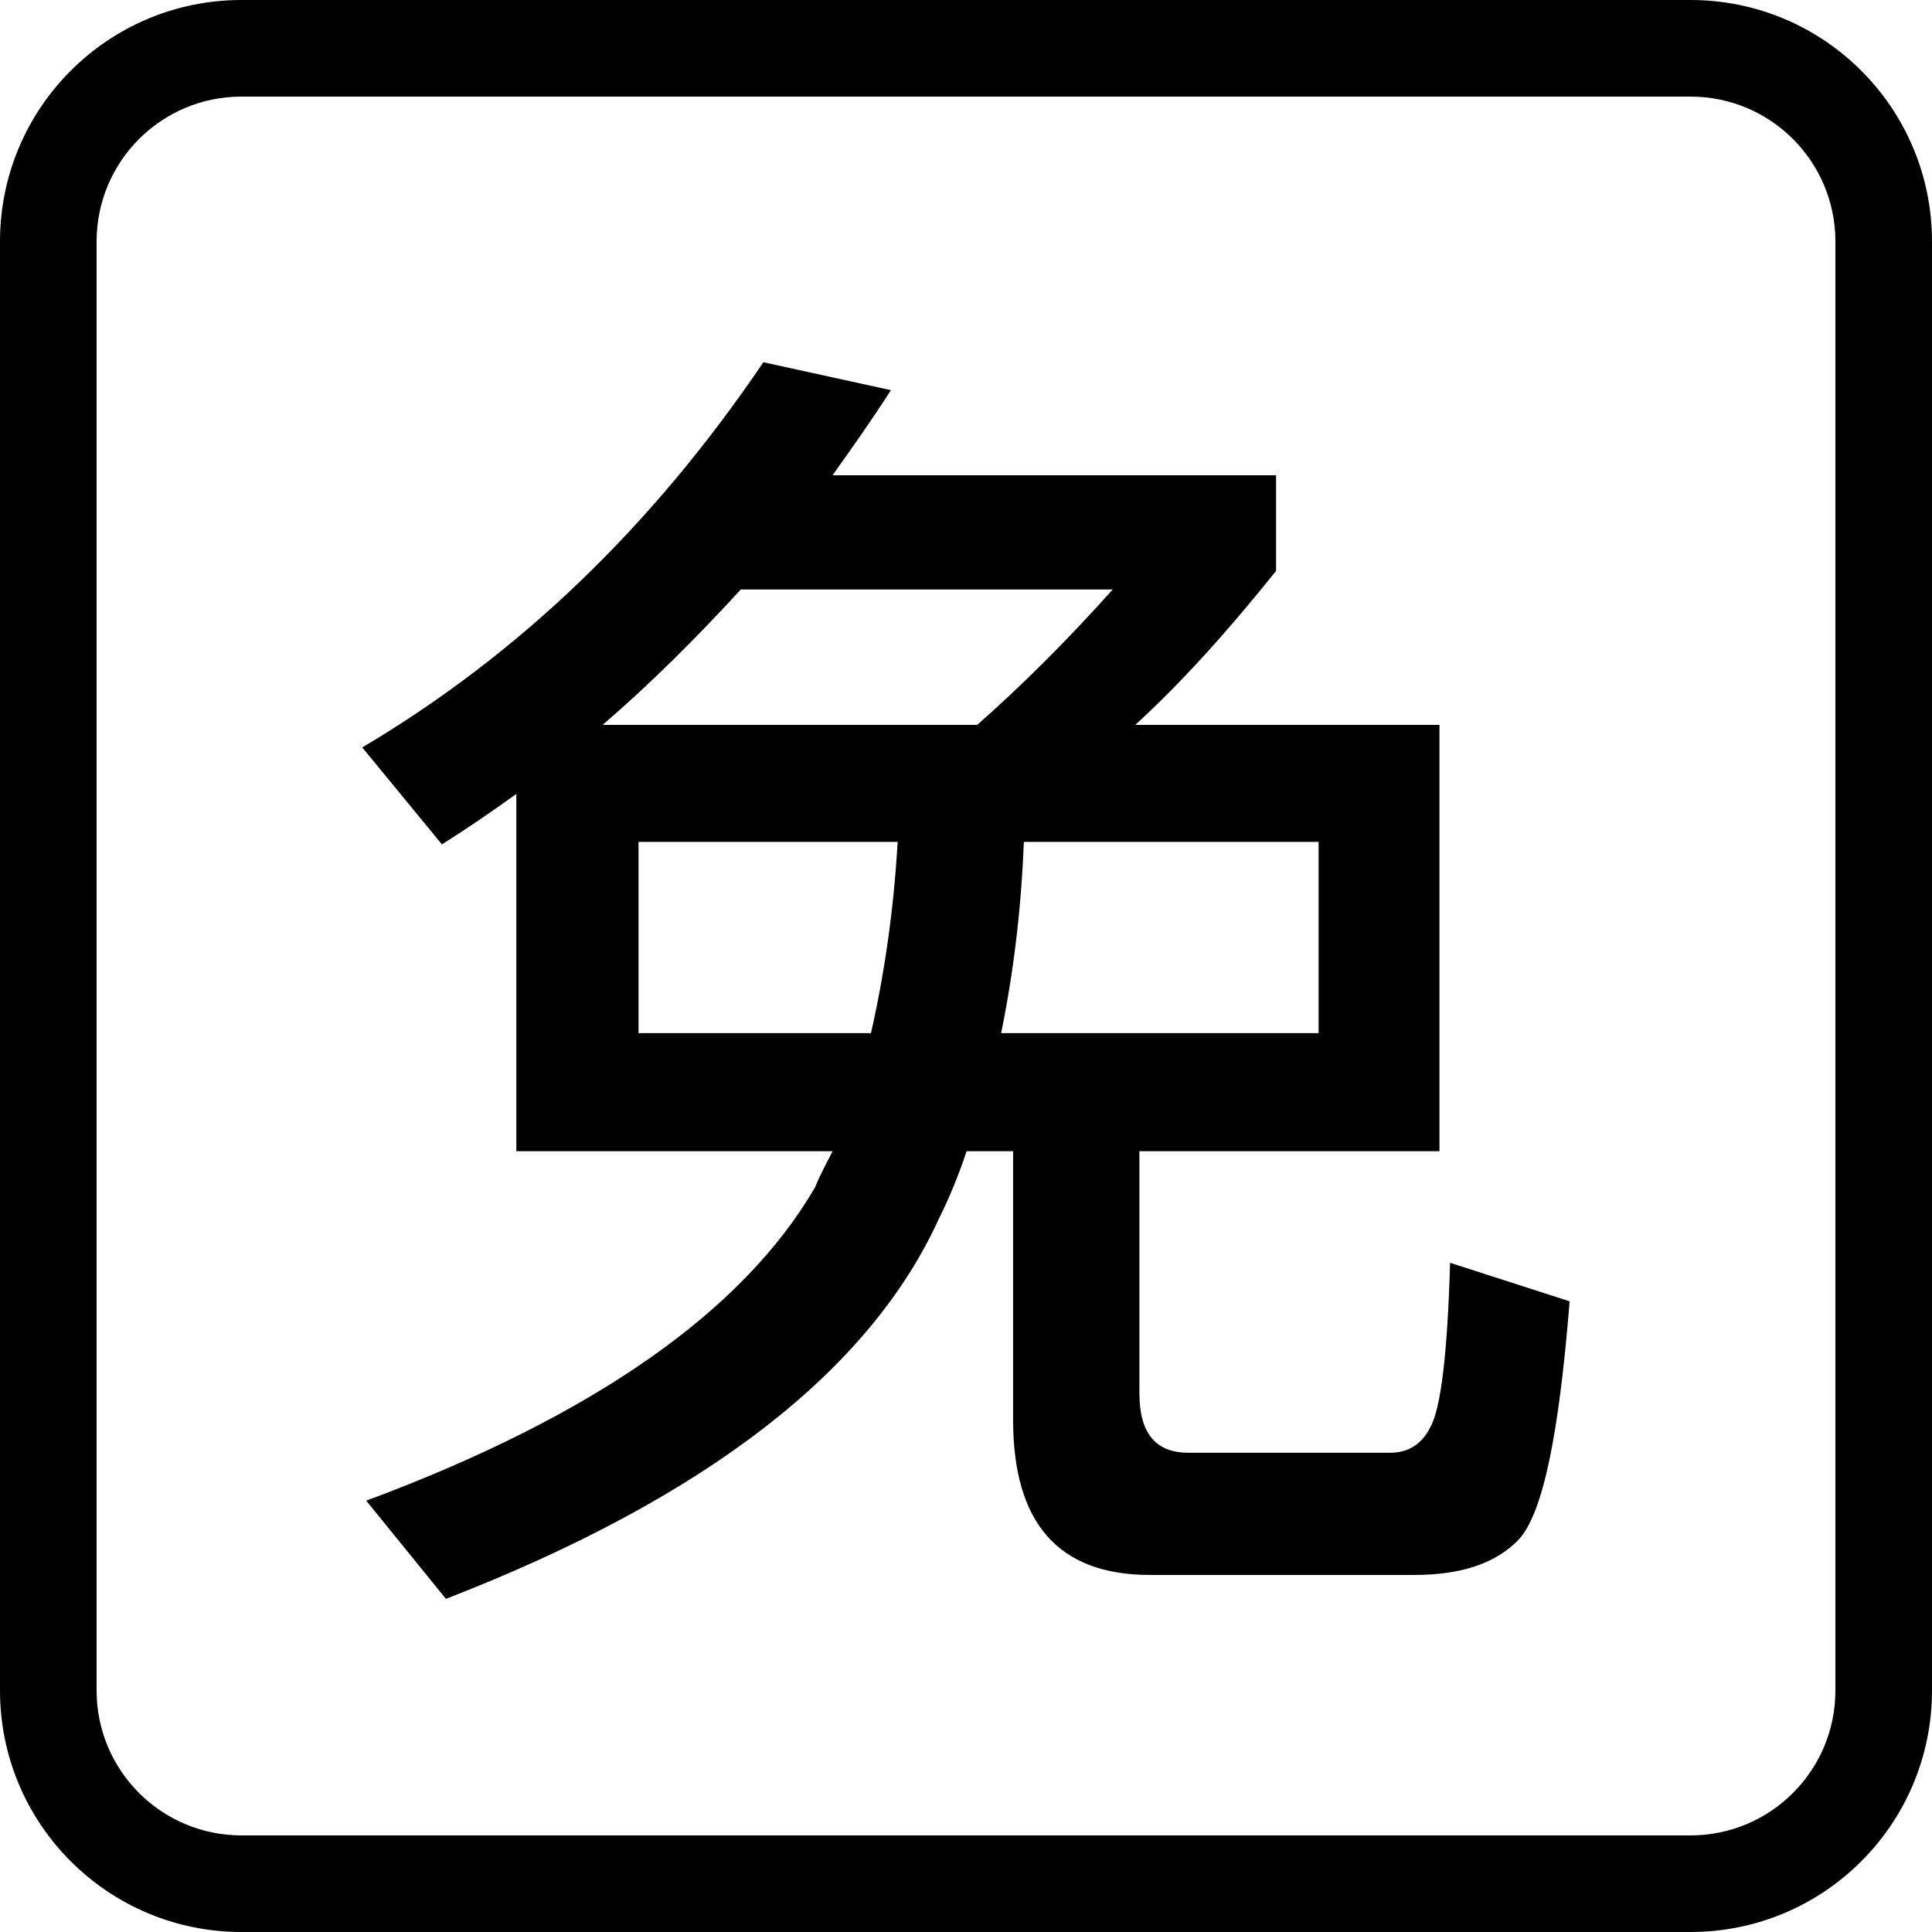
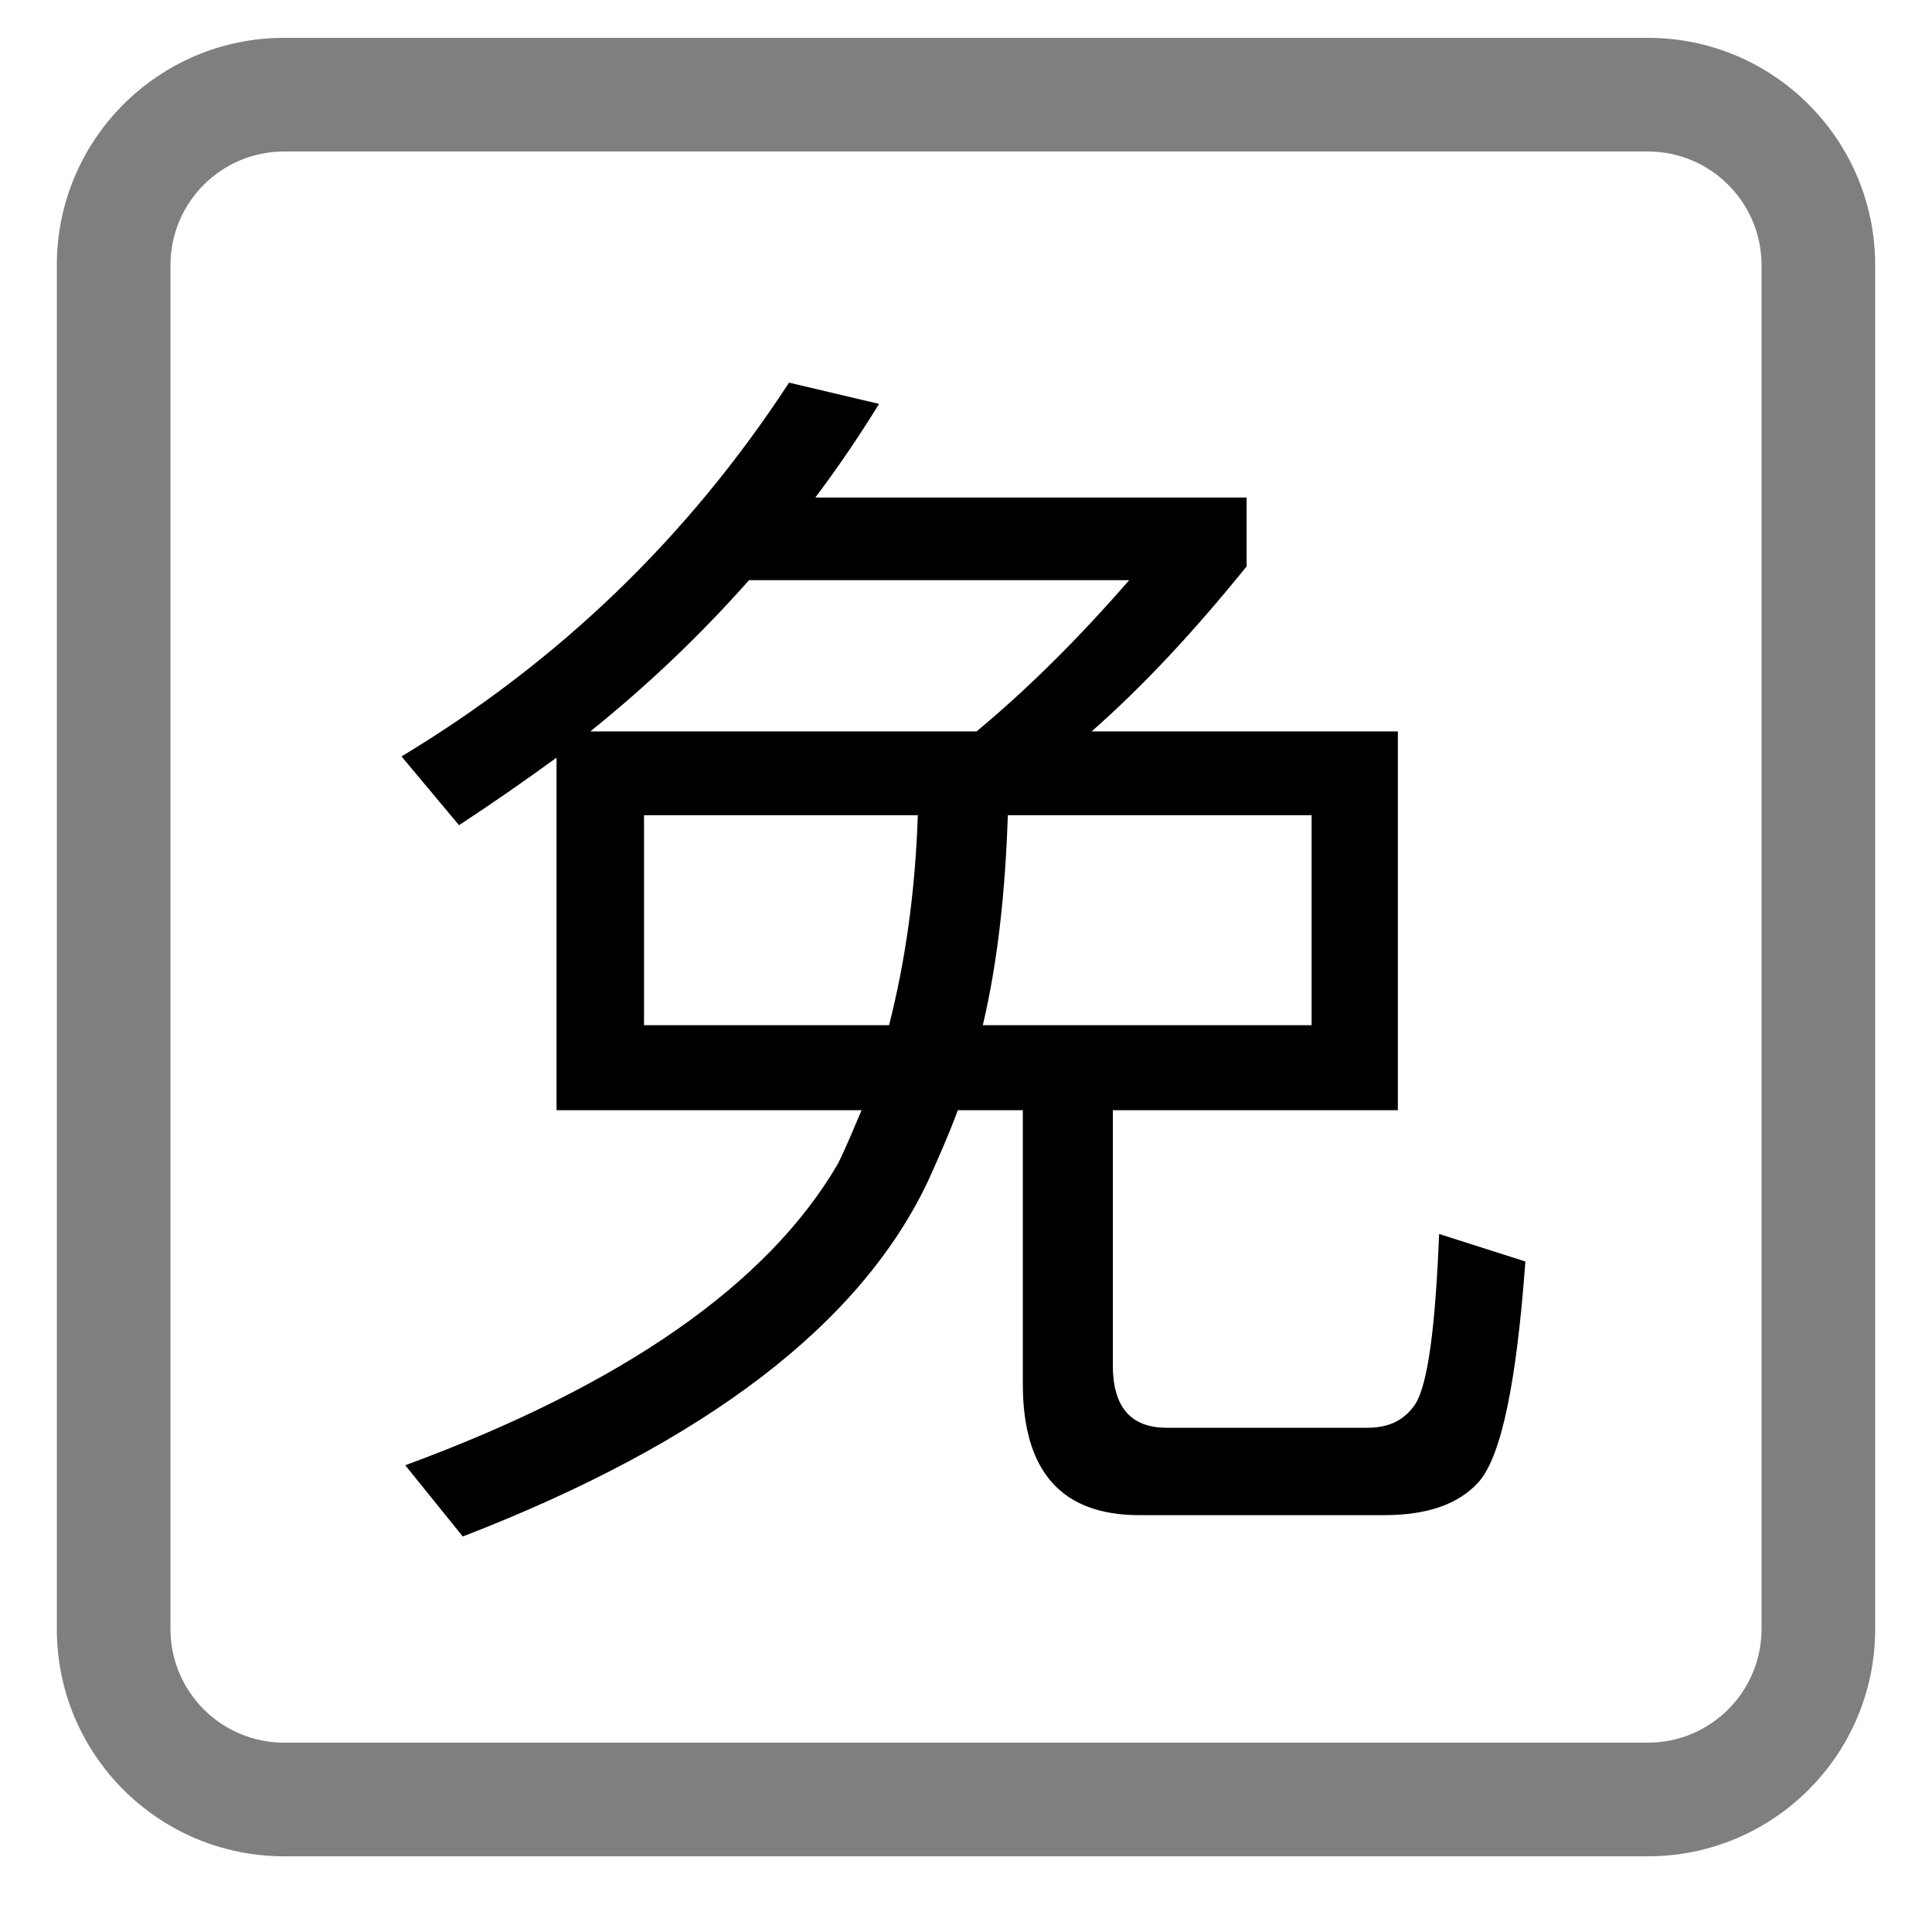
- <svg xmlns="http://www.w3.org/2000/svg" viewBox="0 0 16 16">
-   <path fill-rule="evenodd" clip-rule="evenodd" d="M7.378 3.231C7.224 3.473 7.059 3.705 6.895 3.936H10.568V4.728C10.172 5.222 9.787 5.651 9.402 6.003H11.921V9.534H9.436V11.536C9.436 11.866 9.567 12.031 9.842 12.031H11.514C11.668 12.031 11.778 11.954 11.844 11.822C11.932 11.668 11.987 11.217 12.009 10.458L12.999 10.777C12.911 11.877 12.779 12.526 12.581 12.746C12.394 12.944 12.108 13.043 11.712 13.043H9.523C8.765 13.043 8.39 12.614 8.39 11.757V9.534H8.005C7.939 9.732 7.862 9.92 7.774 10.096C7.202 11.35 5.849 12.405 3.693 13.241L3.033 12.428C4.925 11.724 6.157 10.854 6.751 9.831C6.795 9.721 6.851 9.622 6.895 9.534H4.276V6.575C4.078 6.718 3.869 6.861 3.66 6.993L3 6.19C4.298 5.42 5.398 4.364 6.322 3L7.378 3.231ZM5.288 8.556H7.213C7.323 8.072 7.401 7.544 7.434 6.972H5.288V8.556ZM8.479 6.972C8.457 7.544 8.39 8.072 8.291 8.556H10.92V6.972H8.479ZM6.135 4.882C5.761 5.289 5.387 5.662 4.991 6.003H8.093C8.467 5.673 8.841 5.3 9.215 4.882H6.135Z" fill="currentColor" />
-   <path fill-rule="evenodd" clip-rule="evenodd" d="M14 0C15.105 0 16 0.895 16 2V14C16 15.105 15.105 16 14 16H2C0.895 16 0 15.105 0 14V2C0 0.895 0.895 0 2 0H14ZM2 0.8C1.337 0.8 0.8 1.337 0.8 2V14C0.8 14.663 1.337 15.2 2 15.2H14C14.663 15.2 15.2 14.663 15.2 14V2C15.2 1.337 14.663 0.8 14 0.8H2Z" fill="currentColor" />
+ <svg xmlns="http://www.w3.org/2000/svg" viewBox="0 0 17 17" fill="none">
+   <path fill-rule="evenodd" clip-rule="evenodd" d="M7.735 3.554C7.559 3.84 7.372 4.115 7.174 4.378H10.969V4.984C10.507 5.556 10.056 6.04 9.605 6.436H12.3V9.769H9.792V12.013C9.792 12.376 9.946 12.563 10.265 12.563H12.036C12.234 12.563 12.366 12.486 12.454 12.354C12.564 12.178 12.63 11.683 12.663 10.858L13.422 11.1C13.345 12.156 13.213 12.805 13.015 13.036C12.839 13.234 12.564 13.332 12.179 13.332H10.023C9.342 13.332 9 12.948 9 12.178V9.769H8.428C8.351 9.978 8.263 10.176 8.175 10.373C7.581 11.649 6.206 12.695 4.072 13.52L3.566 12.893C5.48 12.189 6.756 11.298 7.372 10.242C7.449 10.088 7.515 9.923 7.581 9.769H4.897V6.667C4.611 6.875 4.325 7.074 4.039 7.261L3.533 6.656C4.919 5.82 6.052 4.731 6.943 3.367L7.735 3.554ZM5.667 9.021H7.823C7.966 8.46 8.054 7.844 8.076 7.173H5.667V9.021ZM8.868 7.173C8.846 7.844 8.78 8.46 8.648 9.021H11.541V7.173H8.868ZM6.591 5.105C6.162 5.589 5.7 6.029 5.194 6.436H8.593C9.055 6.051 9.496 5.611 9.936 5.105H6.591Z" fill="currentColor" />
+   <path d="M14.5 15.334V16.334H2.5V15.334H14.5ZM15.5 14.334V2.333C15.5 1.781 15.052 1.333 14.5 1.333H2.5C1.948 1.333 1.5 1.781 1.5 2.333V14.334C1.5 14.886 1.948 15.334 2.5 15.334V16.334C1.395 16.334 0.5 15.438 0.5 14.334V2.333C0.5 1.229 1.395 0.333 2.5 0.333H14.5C15.605 0.333 16.5 1.229 16.5 2.333V14.334C16.5 15.438 15.605 16.334 14.5 16.334V15.334C15.052 15.334 15.5 14.886 15.5 14.334Z" fill="currentColor" fill-opacity="0.5" />
</svg>
